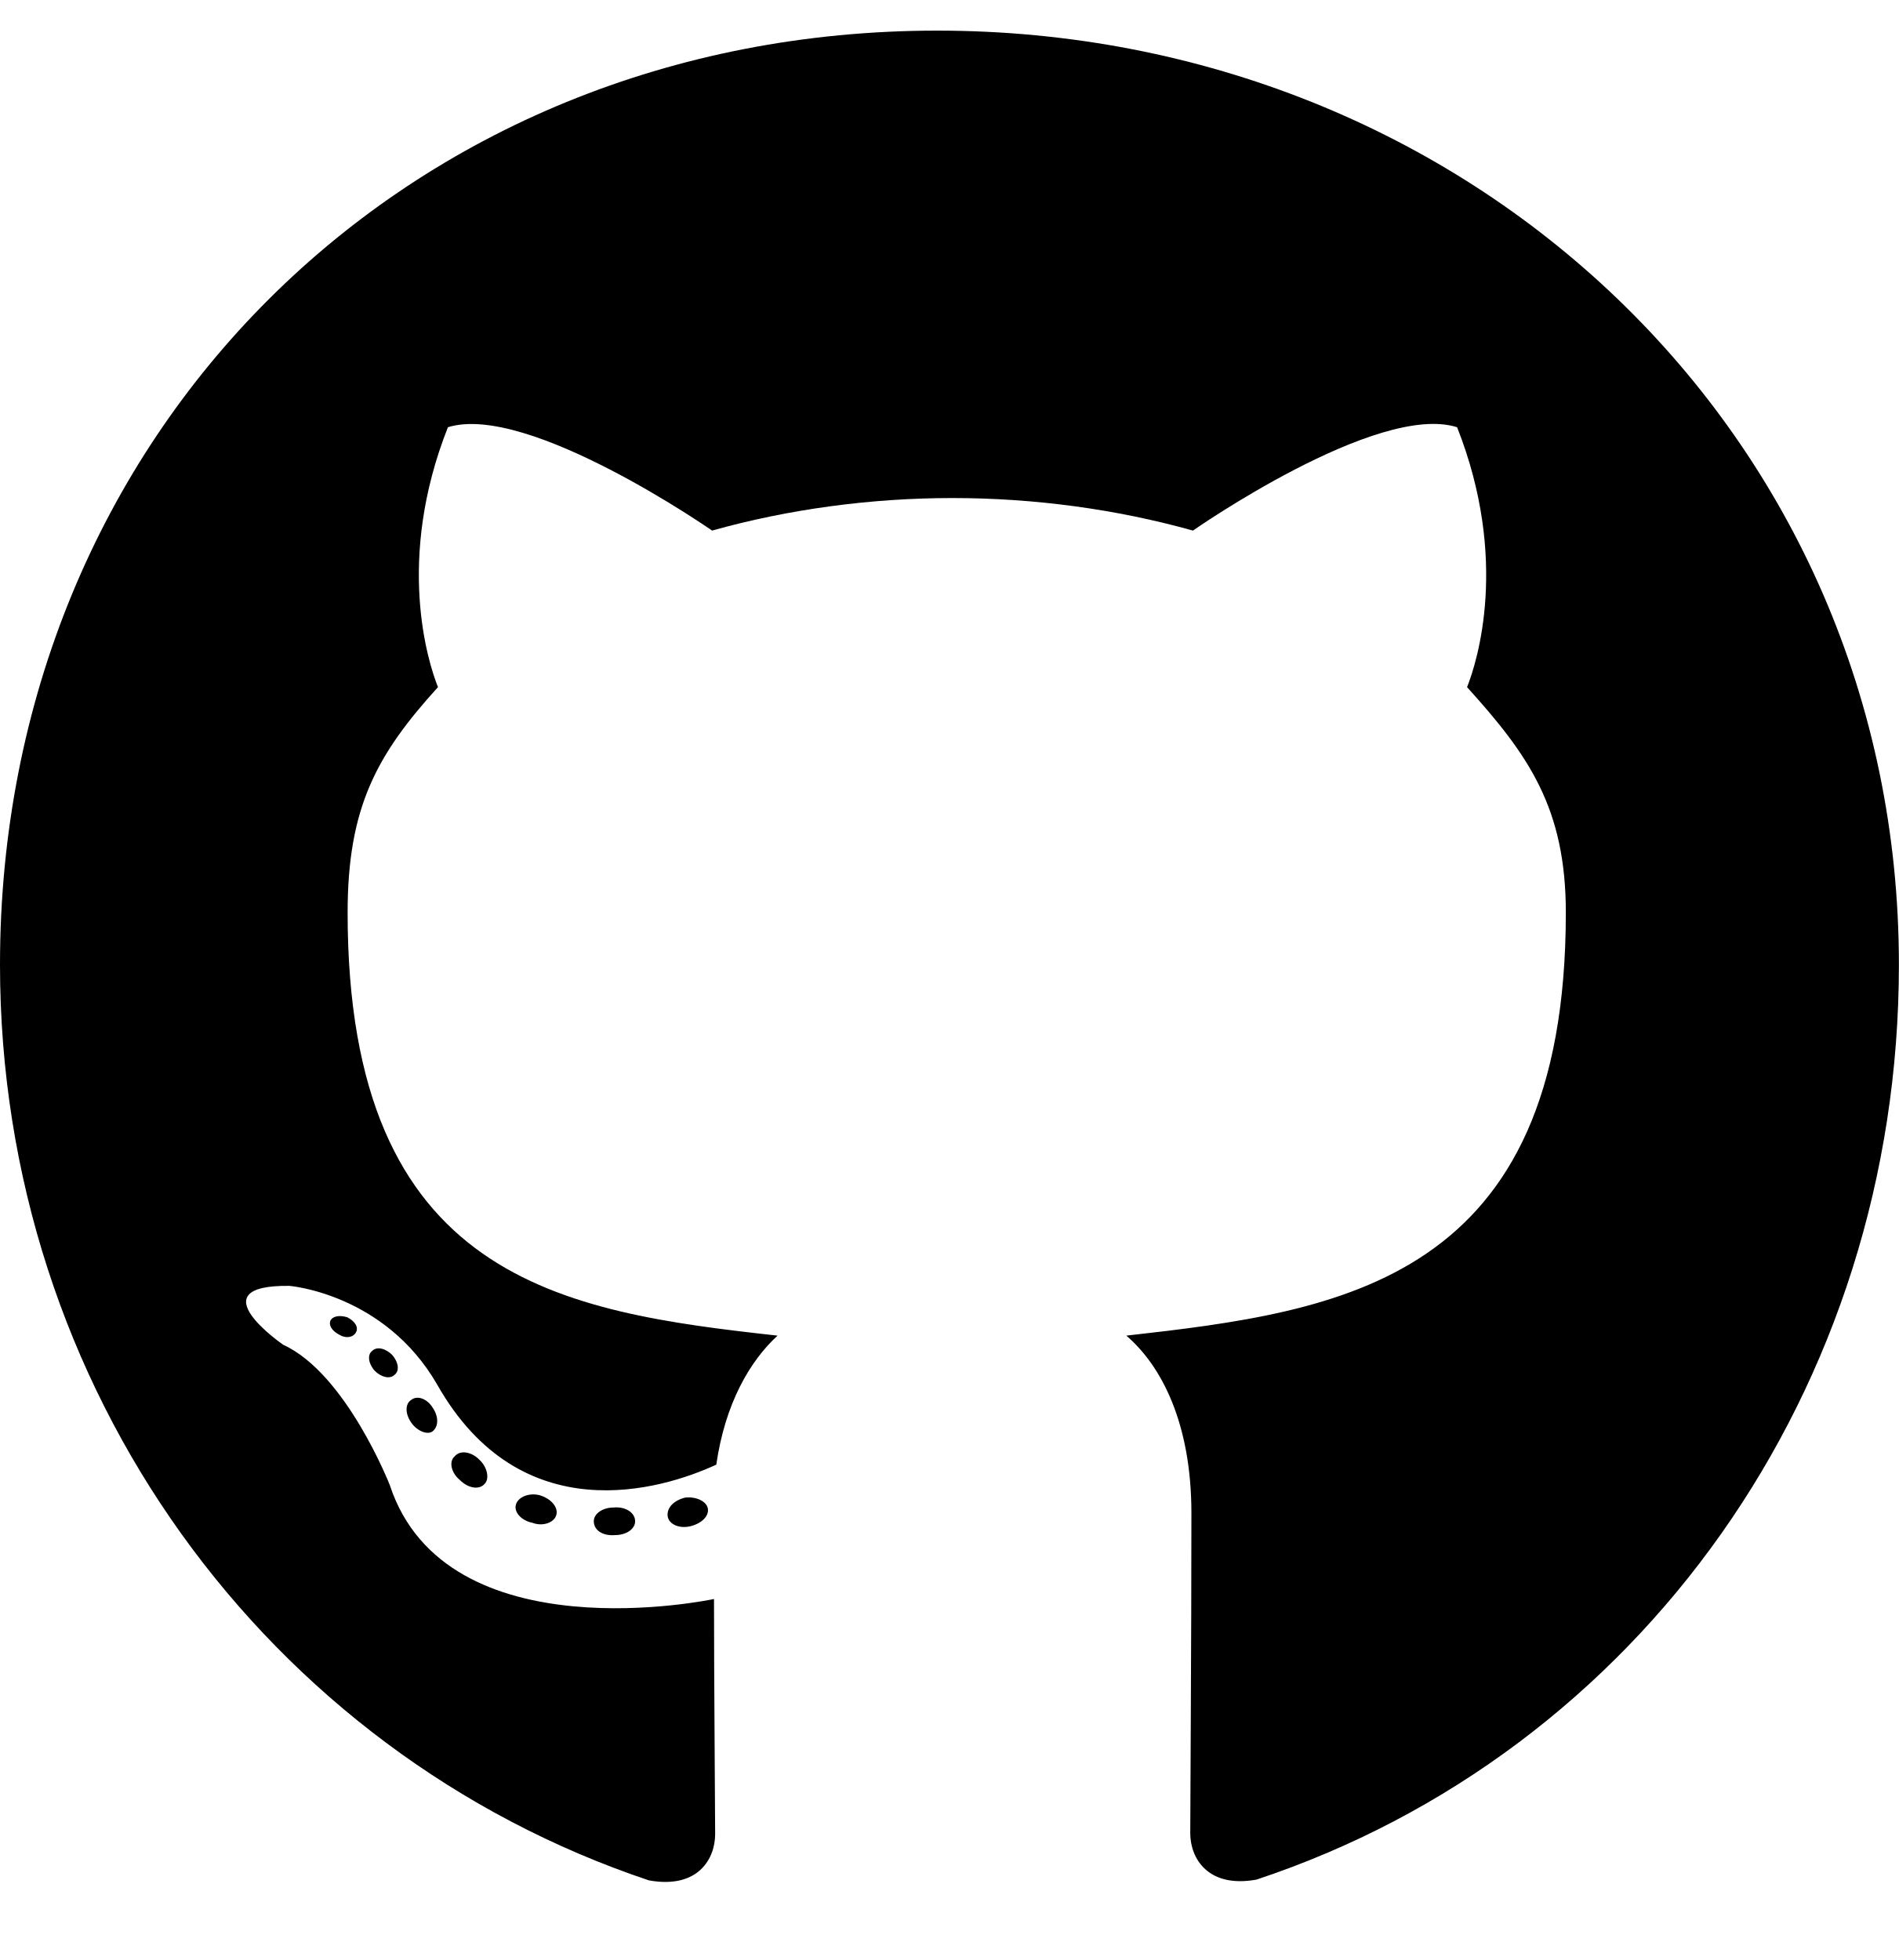
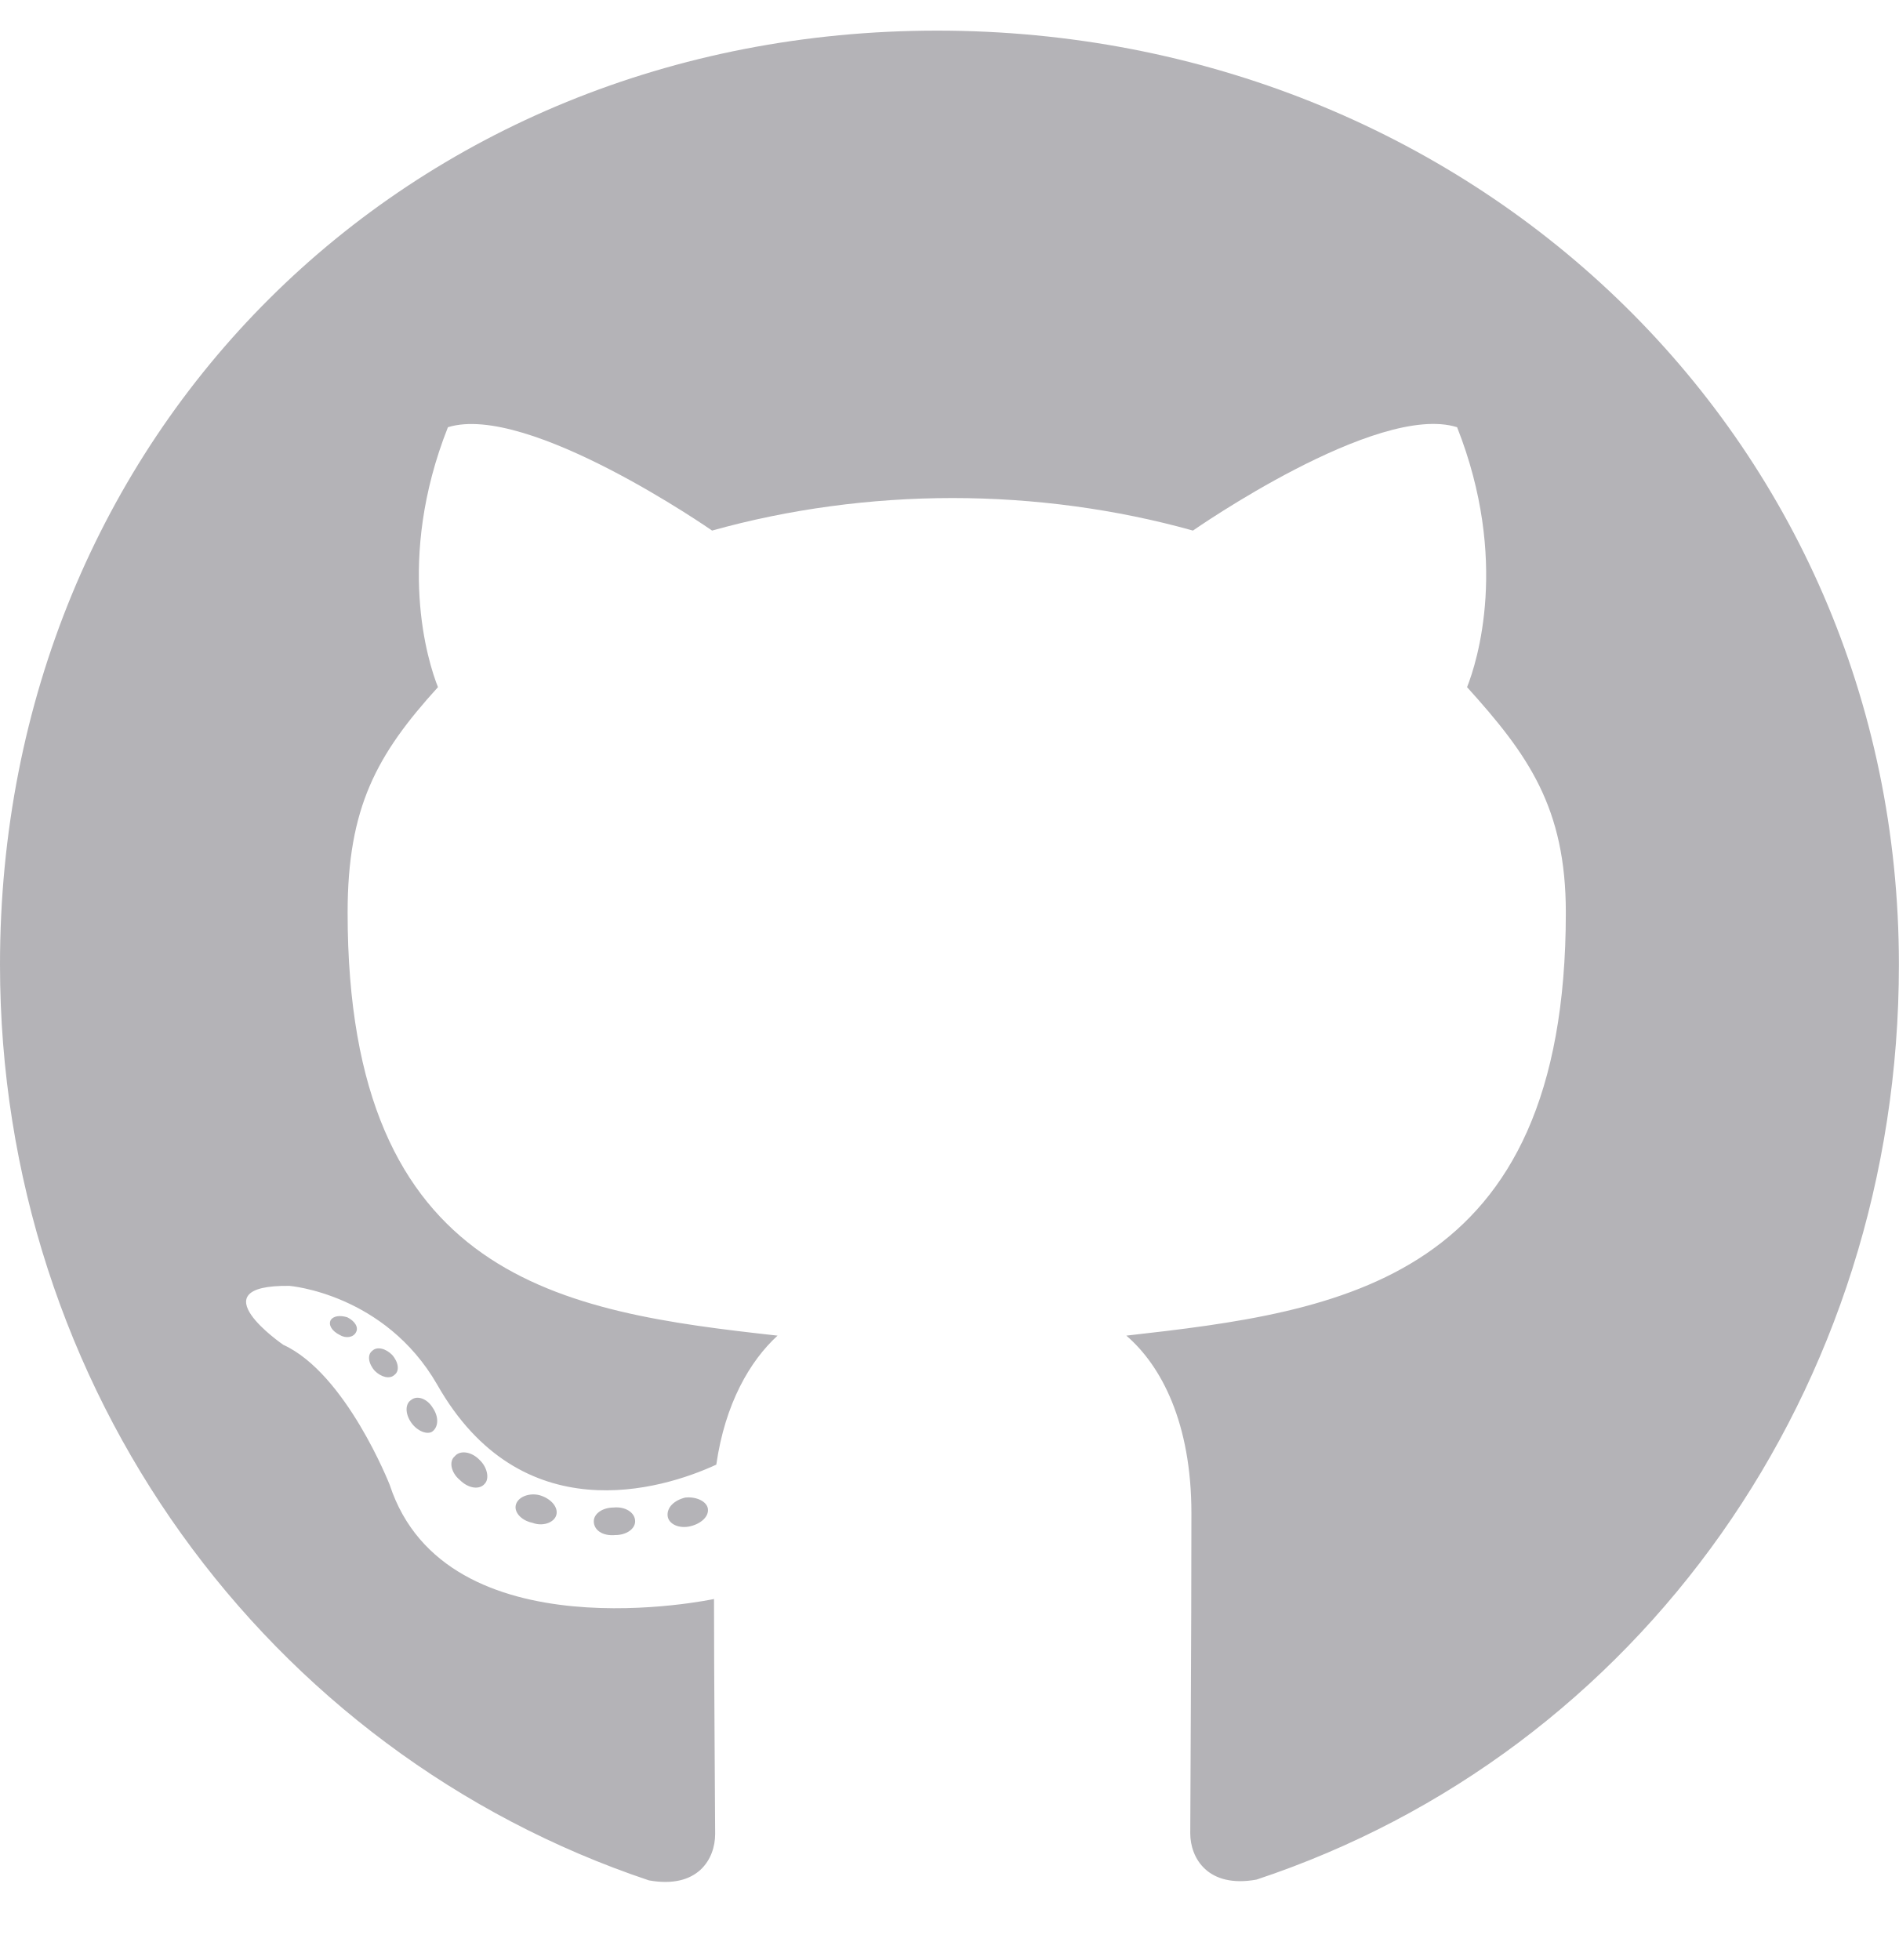
<svg xmlns="http://www.w3.org/2000/svg" viewBox="0 0 496 512">
-   <path d="M165.9 397.4c0 2-2.3 3.6-5.2 3.6-3.3 .3-5.6-1.3-5.6-3.6 0-2 2.3-3.6 5.2-3.6 3-.3 5.6 1.3 5.6 3.6zm-31.1-4.5c-.7 2 1.3 4.3 4.3 4.9 2.6 1 5.6 0 6.2-2s-1.3-4.3-4.3-5.2c-2.6-.7-5.5 .3-6.2 2.3zm44.2-1.7c-2.9 .7-4.9 2.6-4.6 4.9 .3 2 2.9 3.3 5.9 2.6 2.9-.7 4.9-2.6 4.6-4.6-.3-1.9-3-3.2-5.9-2.9zM244.8 8C106.1 8 0 113.3 0 252c0 110.9 69.8 205.8 169.5 239.2 12.8 2.3 17.3-5.6 17.3-12.1 0-6.2-.3-40.4-.3-61.4 0 0-70 15-84.7-29.8 0 0-11.4-29.1-27.8-36.6 0 0-22.9-15.7 1.6-15.4 0 0 24.9 2 38.6 25.8 21.9 38.6 58.6 27.5 72.9 20.9 2.3-16 8.8-27.1 16-33.7-55.9-6.2-112.3-14.3-112.3-110.5 0-27.5 7.6-41.3 23.6-58.9-2.6-6.5-11.1-33.3 2.6-67.9 20.9-6.5 69 27 69 27 20-5.6 41.5-8.5 62.8-8.5s42.8 2.9 62.8 8.5c0 0 48.1-33.6 69-27 13.7 34.7 5.2 61.4 2.6 67.9 16 17.7 25.8 31.5 25.8 58.9 0 96.5-58.9 104.2-114.8 110.5 9.2 7.9 17 22.9 17 46.4 0 33.7-.3 75.4-.3 83.6 0 6.5 4.6 14.4 17.3 12.1C428.2 457.8 496 362.9 496 252 496 113.3 383.5 8 244.8 8zM97.2 352.9c-1.3 1-1 3.3 .7 5.2 1.6 1.6 3.9 2.3 5.2 1 1.3-1 1-3.3-.7-5.2-1.6-1.6-3.9-2.3-5.2-1zm-10.8-8.1c-.7 1.3 .3 2.9 2.3 3.9 1.6 1 3.6 .7 4.3-.7 .7-1.3-.3-2.9-2.3-3.9-2-.6-3.6-.3-4.3 .7zm32.4 35.6c-1.6 1.3-1 4.3 1.3 6.2 2.3 2.3 5.2 2.6 6.5 1 1.3-1.3 .7-4.3-1.3-6.2-2.2-2.3-5.2-2.6-6.5-1zm-11.4-14.7c-1.6 1-1.6 3.6 0 5.9 1.6 2.3 4.3 3.3 5.6 2.3 1.6-1.3 1.6-3.9 0-6.2-1.4-2.3-4-3.3-5.6-2z" />
+   <path fill="#b4b3b7" d="M165.9 397.4c0 2-2.3 3.6-5.2 3.6-3.3 .3-5.6-1.3-5.6-3.6 0-2 2.3-3.6 5.2-3.6 3-.3 5.6 1.3 5.6 3.6zm-31.1-4.5c-.7 2 1.3 4.3 4.3 4.9 2.6 1 5.6 0 6.2-2s-1.3-4.3-4.3-5.2c-2.6-.7-5.5 .3-6.2 2.3zm44.2-1.7c-2.9 .7-4.9 2.6-4.6 4.9 .3 2 2.9 3.3 5.9 2.6 2.9-.7 4.9-2.6 4.6-4.6-.3-1.9-3-3.2-5.9-2.9zM244.8 8C106.1 8 0 113.3 0 252c0 110.9 69.8 205.8 169.5 239.2 12.8 2.3 17.3-5.6 17.3-12.1 0-6.2-.3-40.4-.3-61.4 0 0-70 15-84.7-29.8 0 0-11.4-29.1-27.8-36.6 0 0-22.9-15.7 1.6-15.4 0 0 24.9 2 38.6 25.8 21.9 38.6 58.6 27.5 72.9 20.9 2.3-16 8.8-27.1 16-33.7-55.9-6.2-112.3-14.3-112.3-110.5 0-27.5 7.6-41.3 23.6-58.9-2.6-6.5-11.1-33.3 2.6-67.9 20.9-6.5 69 27 69 27 20-5.6 41.5-8.5 62.8-8.5s42.8 2.9 62.8 8.5c0 0 48.1-33.6 69-27 13.7 34.7 5.2 61.4 2.6 67.9 16 17.7 25.8 31.5 25.8 58.9 0 96.5-58.9 104.2-114.8 110.5 9.2 7.9 17 22.9 17 46.4 0 33.7-.3 75.4-.3 83.6 0 6.5 4.6 14.4 17.3 12.1C428.2 457.8 496 362.9 496 252 496 113.3 383.5 8 244.8 8zM97.2 352.9c-1.3 1-1 3.3 .7 5.2 1.6 1.6 3.9 2.3 5.2 1 1.3-1 1-3.3-.7-5.2-1.6-1.6-3.9-2.3-5.2-1zm-10.8-8.1c-.7 1.3 .3 2.9 2.3 3.9 1.6 1 3.6 .7 4.3-.7 .7-1.3-.3-2.9-2.3-3.9-2-.6-3.6-.3-4.3 .7zm32.4 35.6c-1.6 1.3-1 4.3 1.3 6.2 2.3 2.3 5.2 2.6 6.5 1 1.3-1.3 .7-4.3-1.3-6.2-2.2-2.3-5.2-2.6-6.5-1zm-11.4-14.7c-1.6 1-1.6 3.6 0 5.9 1.6 2.3 4.3 3.3 5.6 2.3 1.6-1.3 1.6-3.9 0-6.2-1.4-2.3-4-3.3-5.6-2z" />
</svg>
